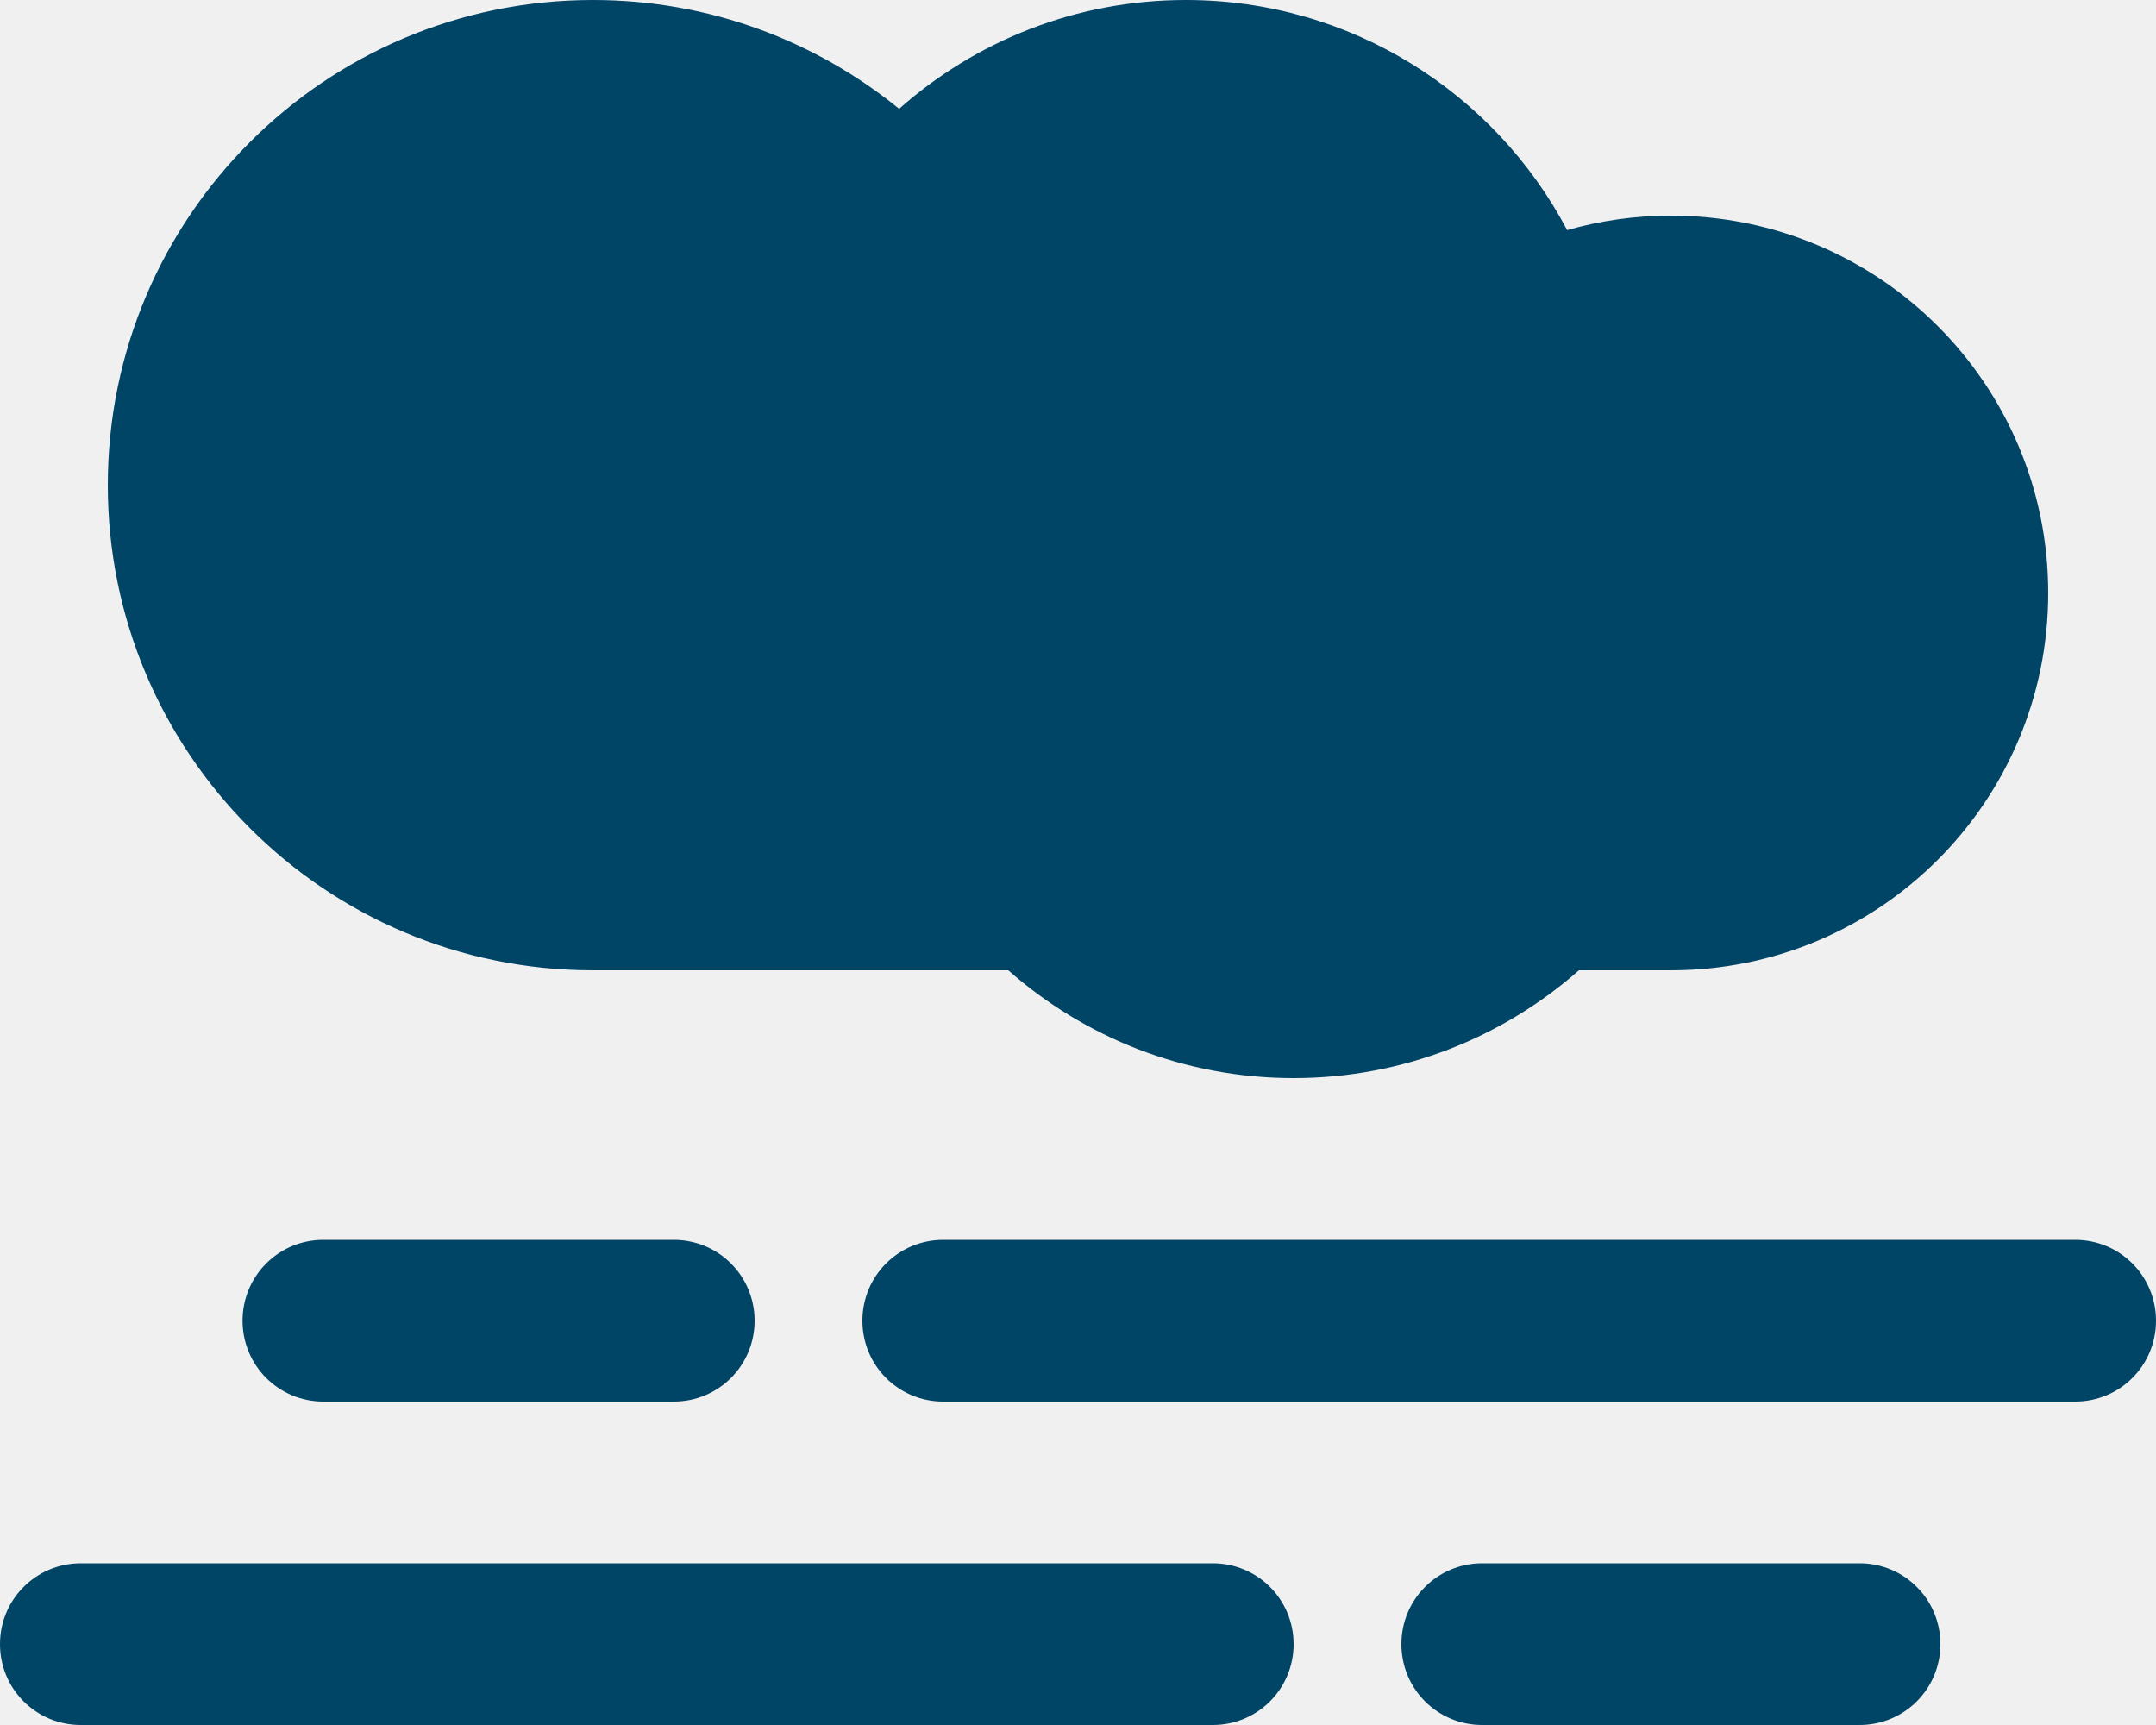
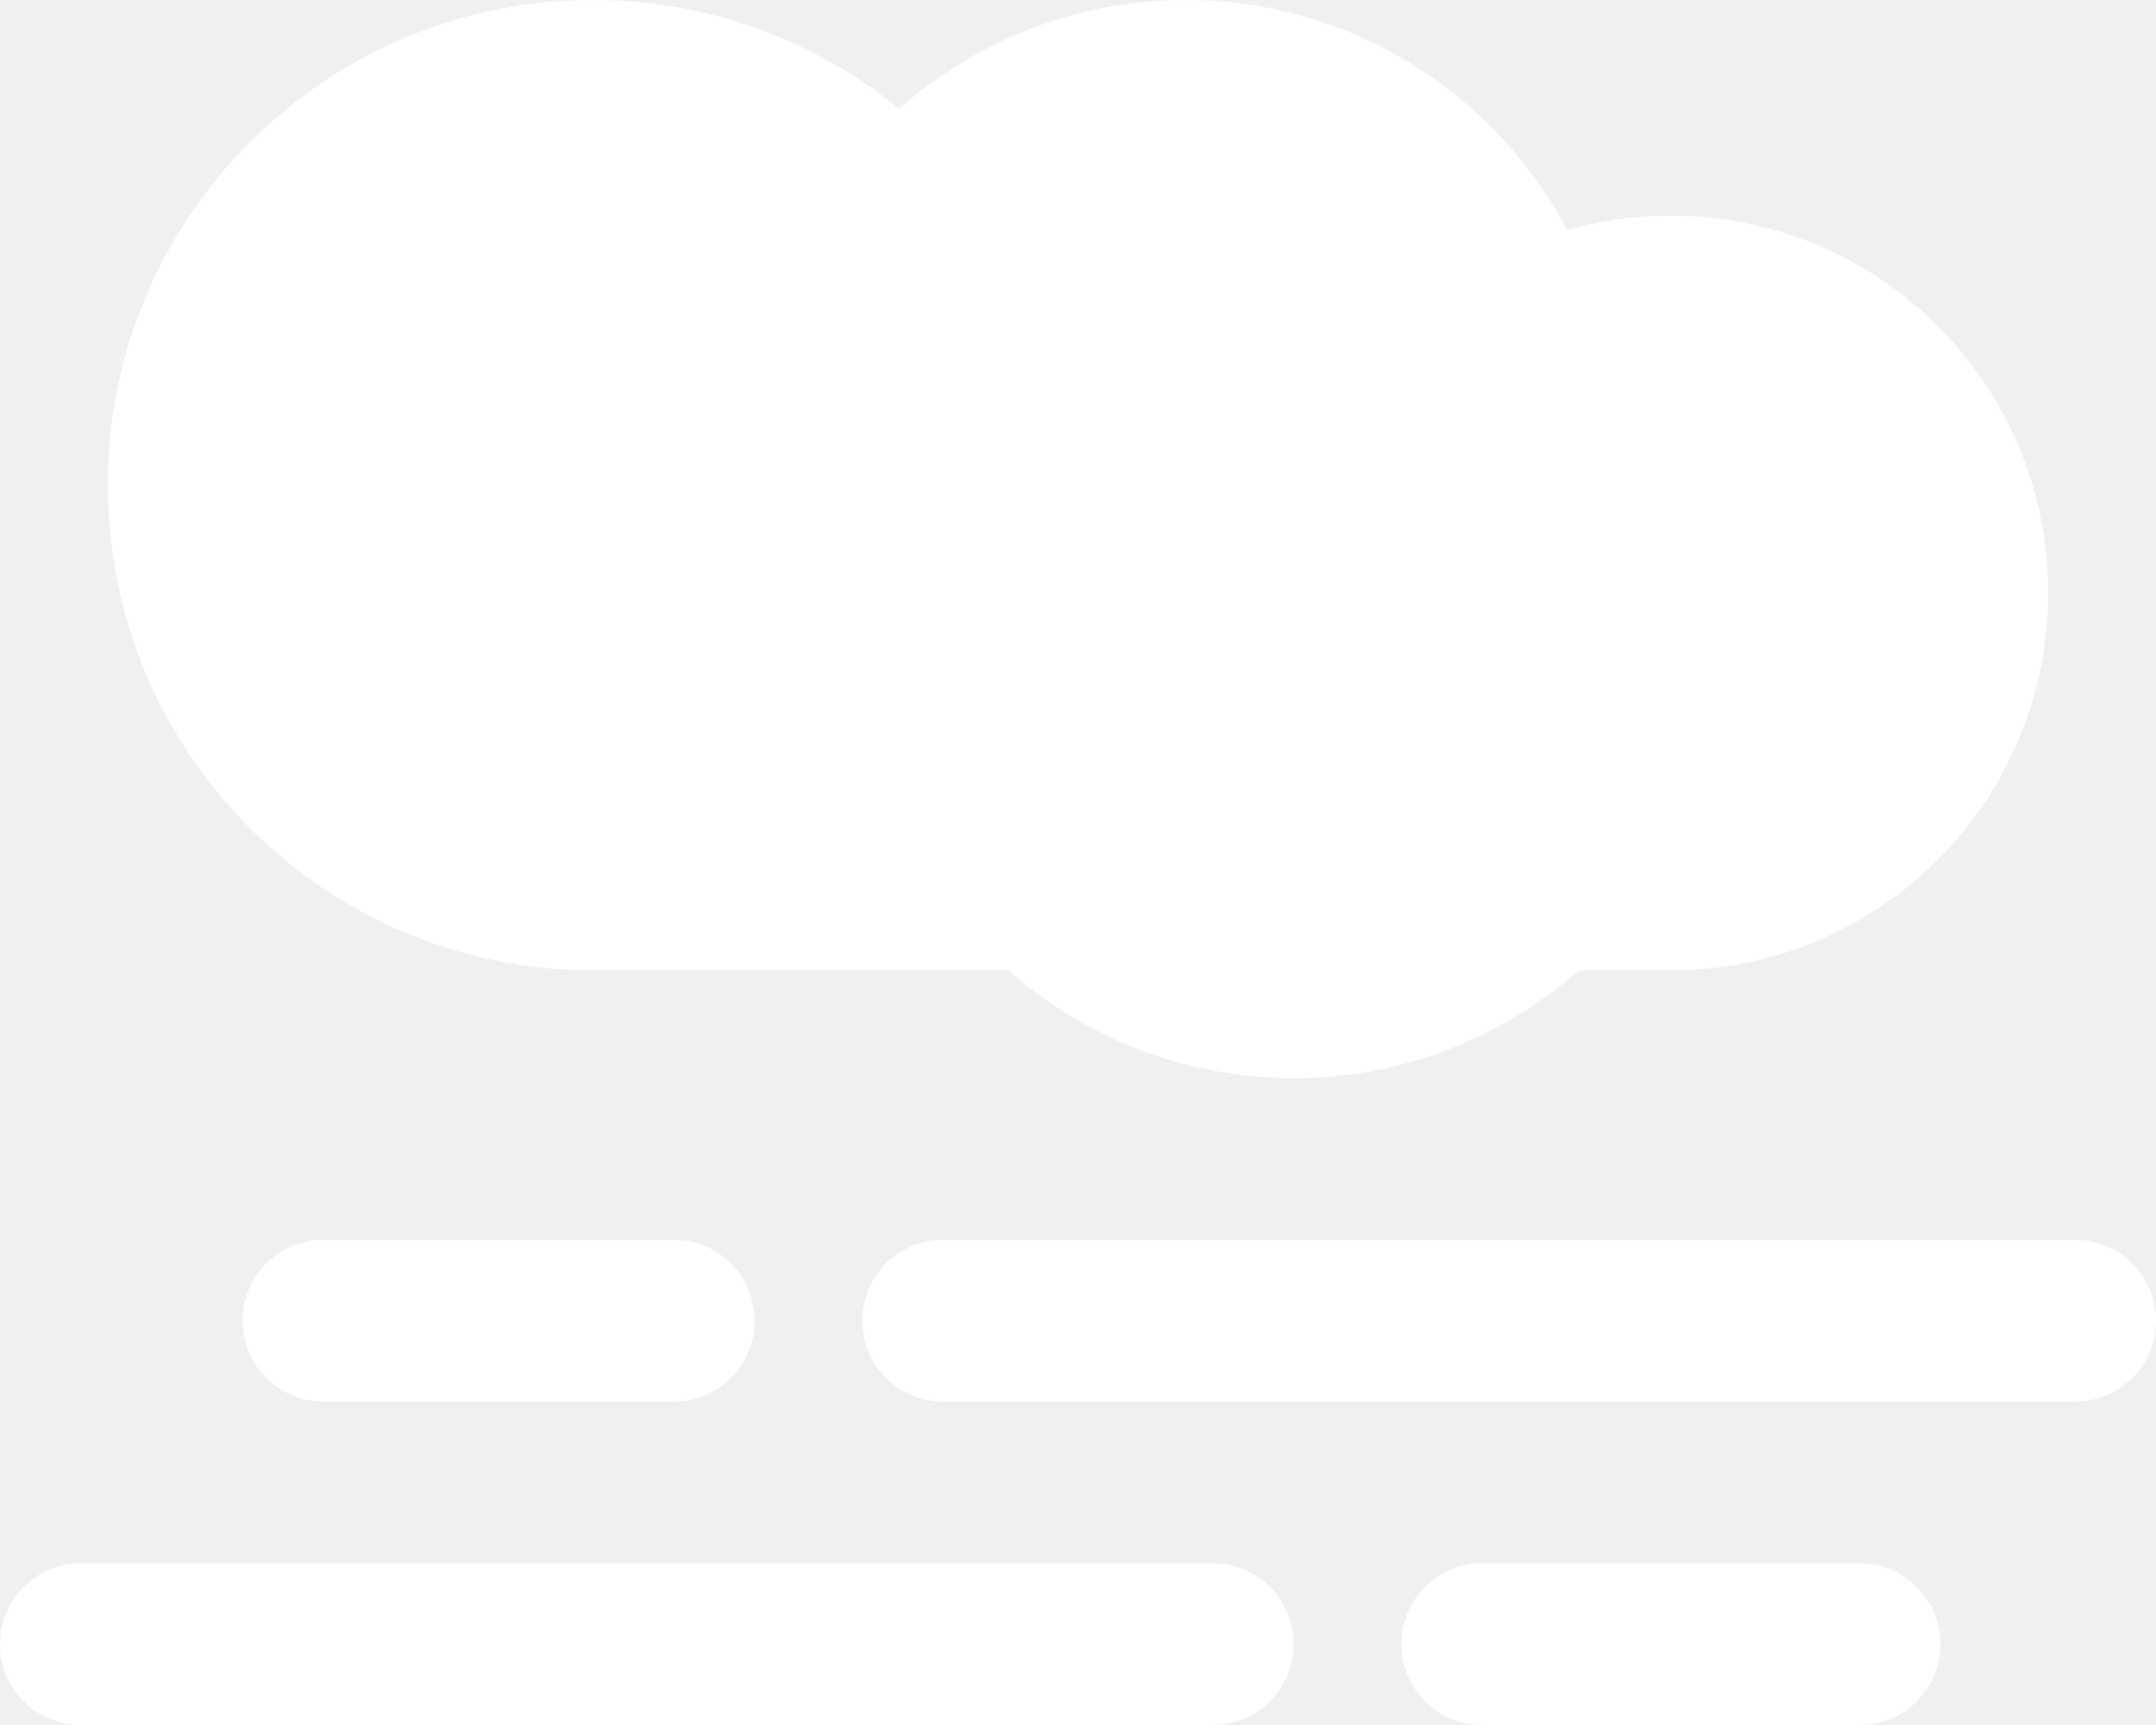
- <svg xmlns="http://www.w3.org/2000/svg" fill="hsl(200, 100%, 20%)" viewBox="0 0 640 512">
+ <svg xmlns="http://www.w3.org/2000/svg" fill="#fff" viewBox="0 0 640 512">
  <path d="M32 144c0 79.5 64.5 144 144 144H299.3c22.6 19.9 52.2 32 84.7 32s62.1-12.1 84.7-32H496c61.9 0 112-50.1 112-112s-50.1-112-112-112c-10.7 0-21 1.5-30.8 4.3C443.8 27.7 401.1 0 352 0c-32.6 0-62.4 12.2-85.1 32.3C242.1 12.1 210.5 0 176 0C96.5 0 32 64.5 32 144zM616 368H280c-13.3 0-24 10.7-24 24s10.7 24 24 24H616c13.3 0 24-10.7 24-24s-10.7-24-24-24zm-64 96H440c-13.3 0-24 10.7-24 24s10.7 24 24 24H552c13.3 0 24-10.7 24-24s-10.7-24-24-24zm-192 0H24c-13.3 0-24 10.7-24 24s10.7 24 24 24H360c13.3 0 24-10.7 24-24s-10.7-24-24-24zM224 392c0-13.3-10.7-24-24-24H96c-13.3 0-24 10.7-24 24s10.7 24 24 24H200c13.3 0 24-10.7 24-24z" />
</svg>
